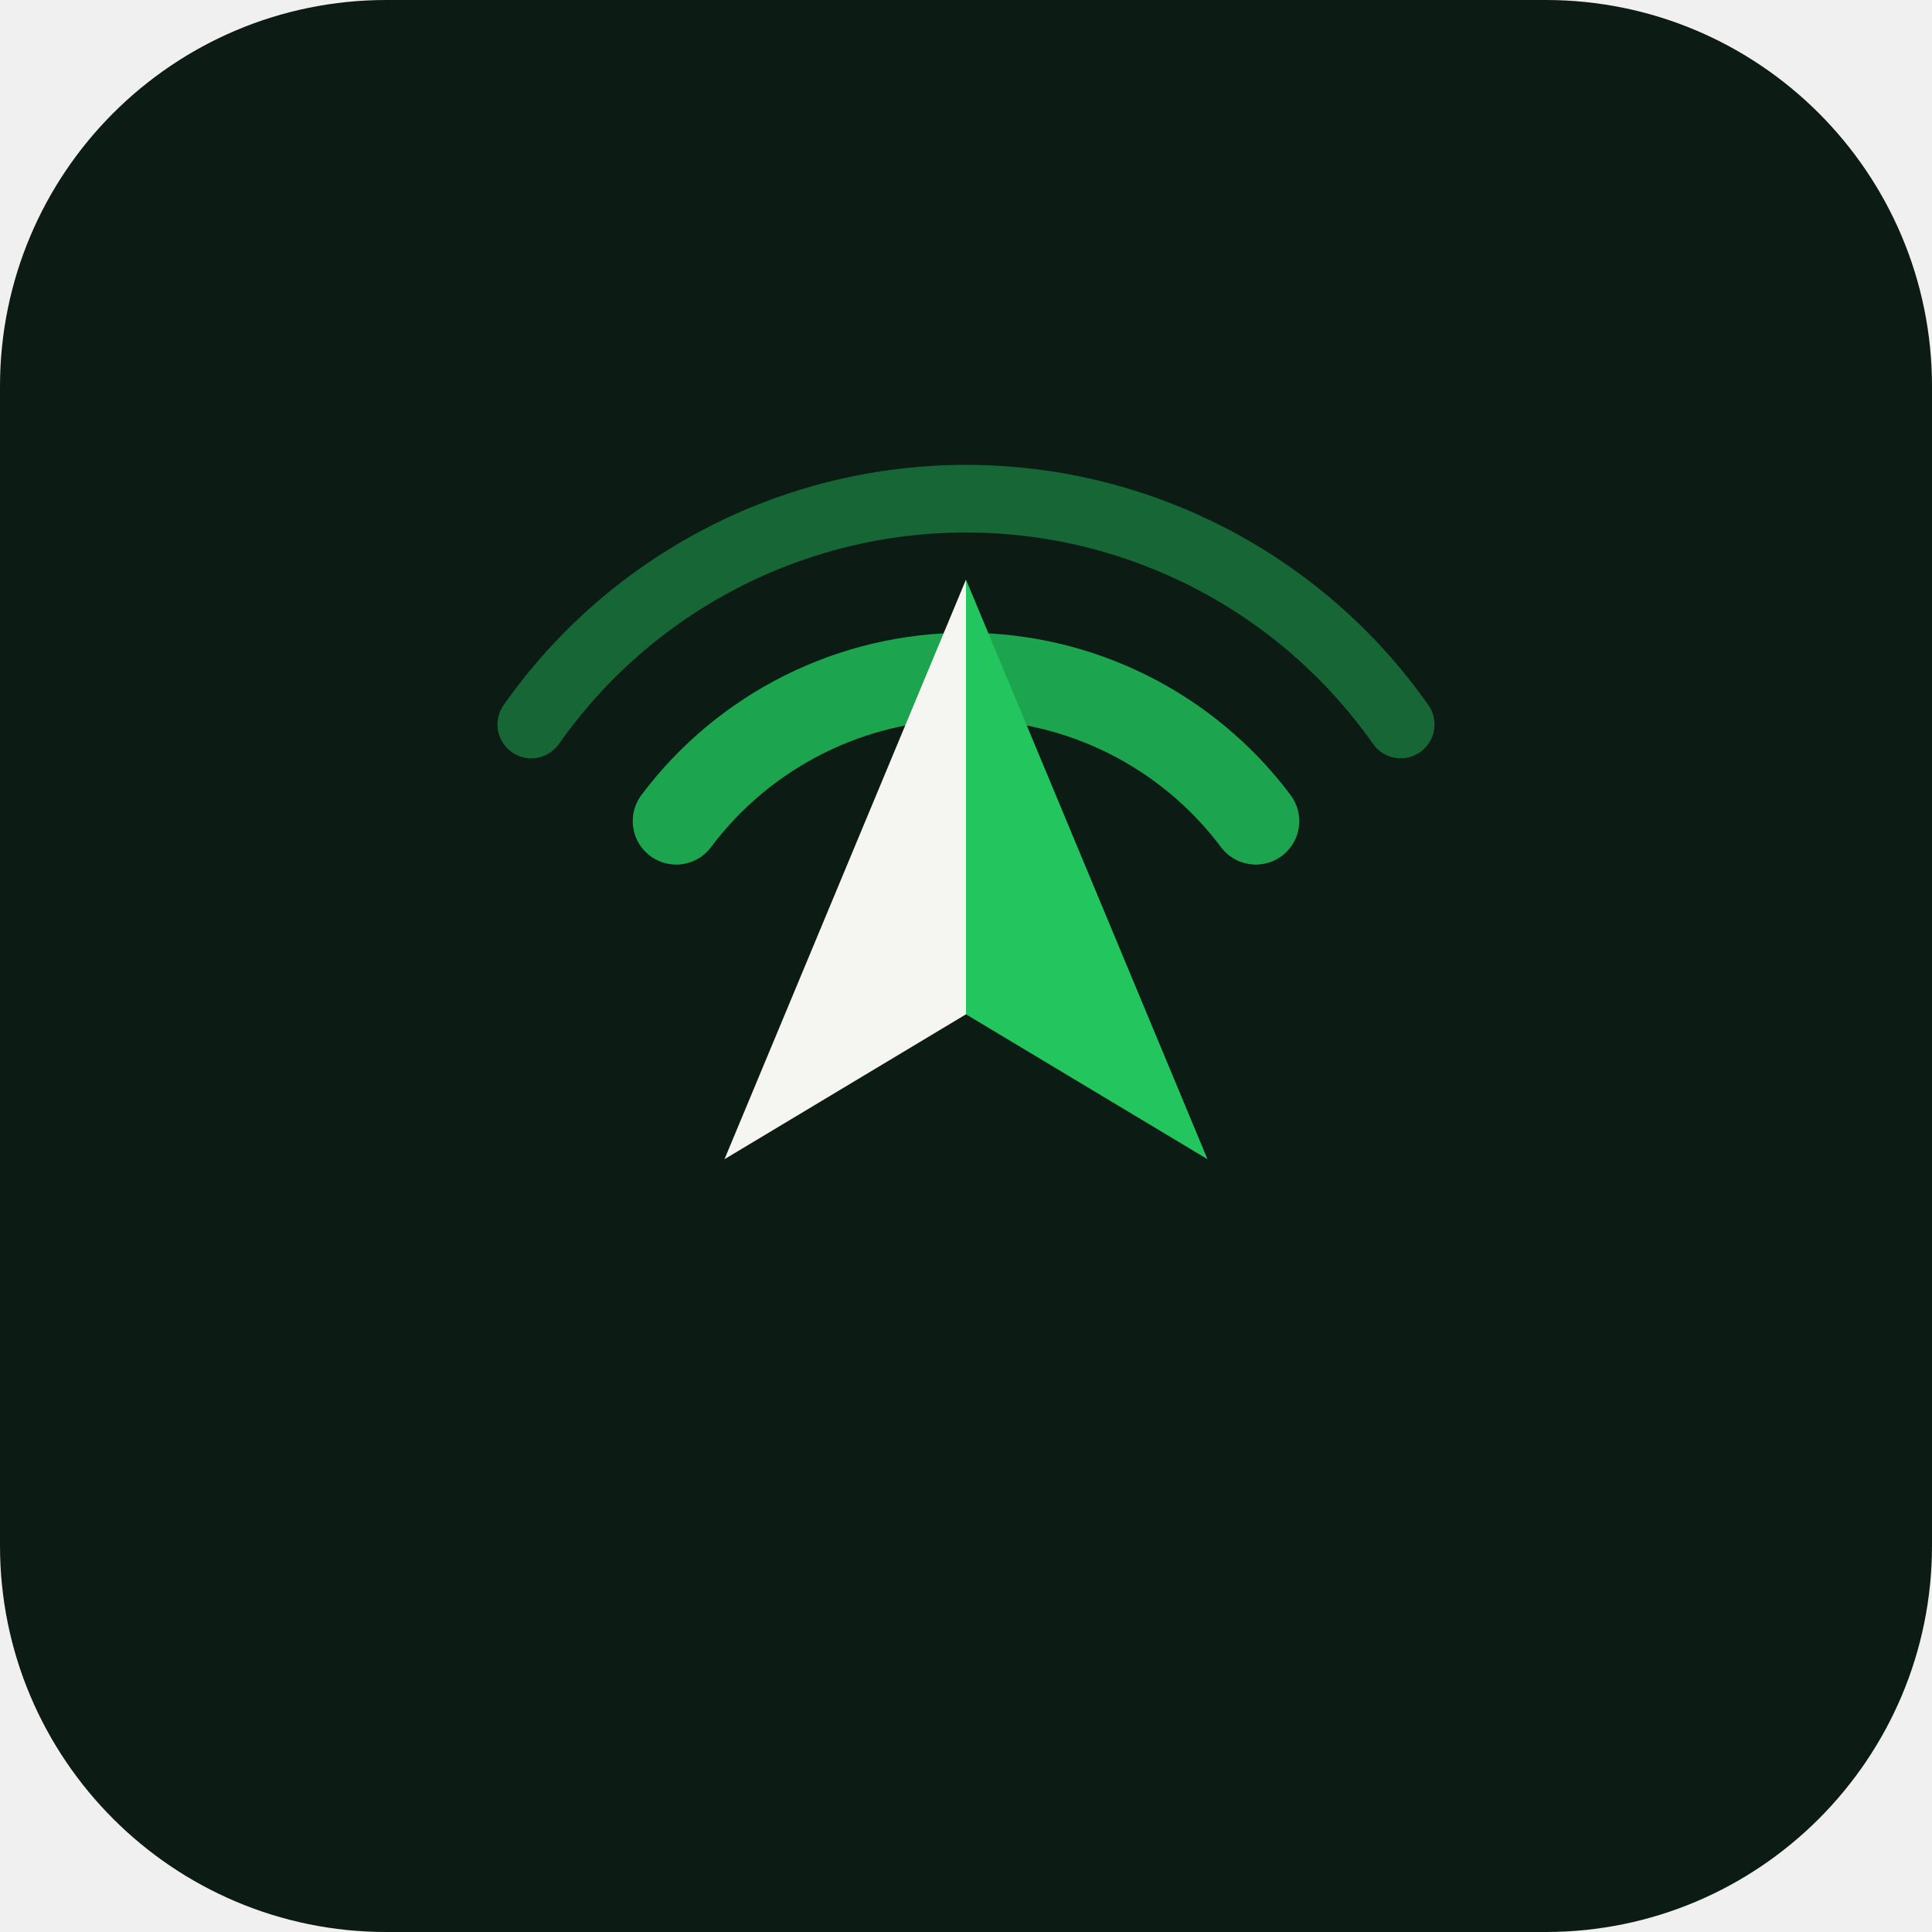
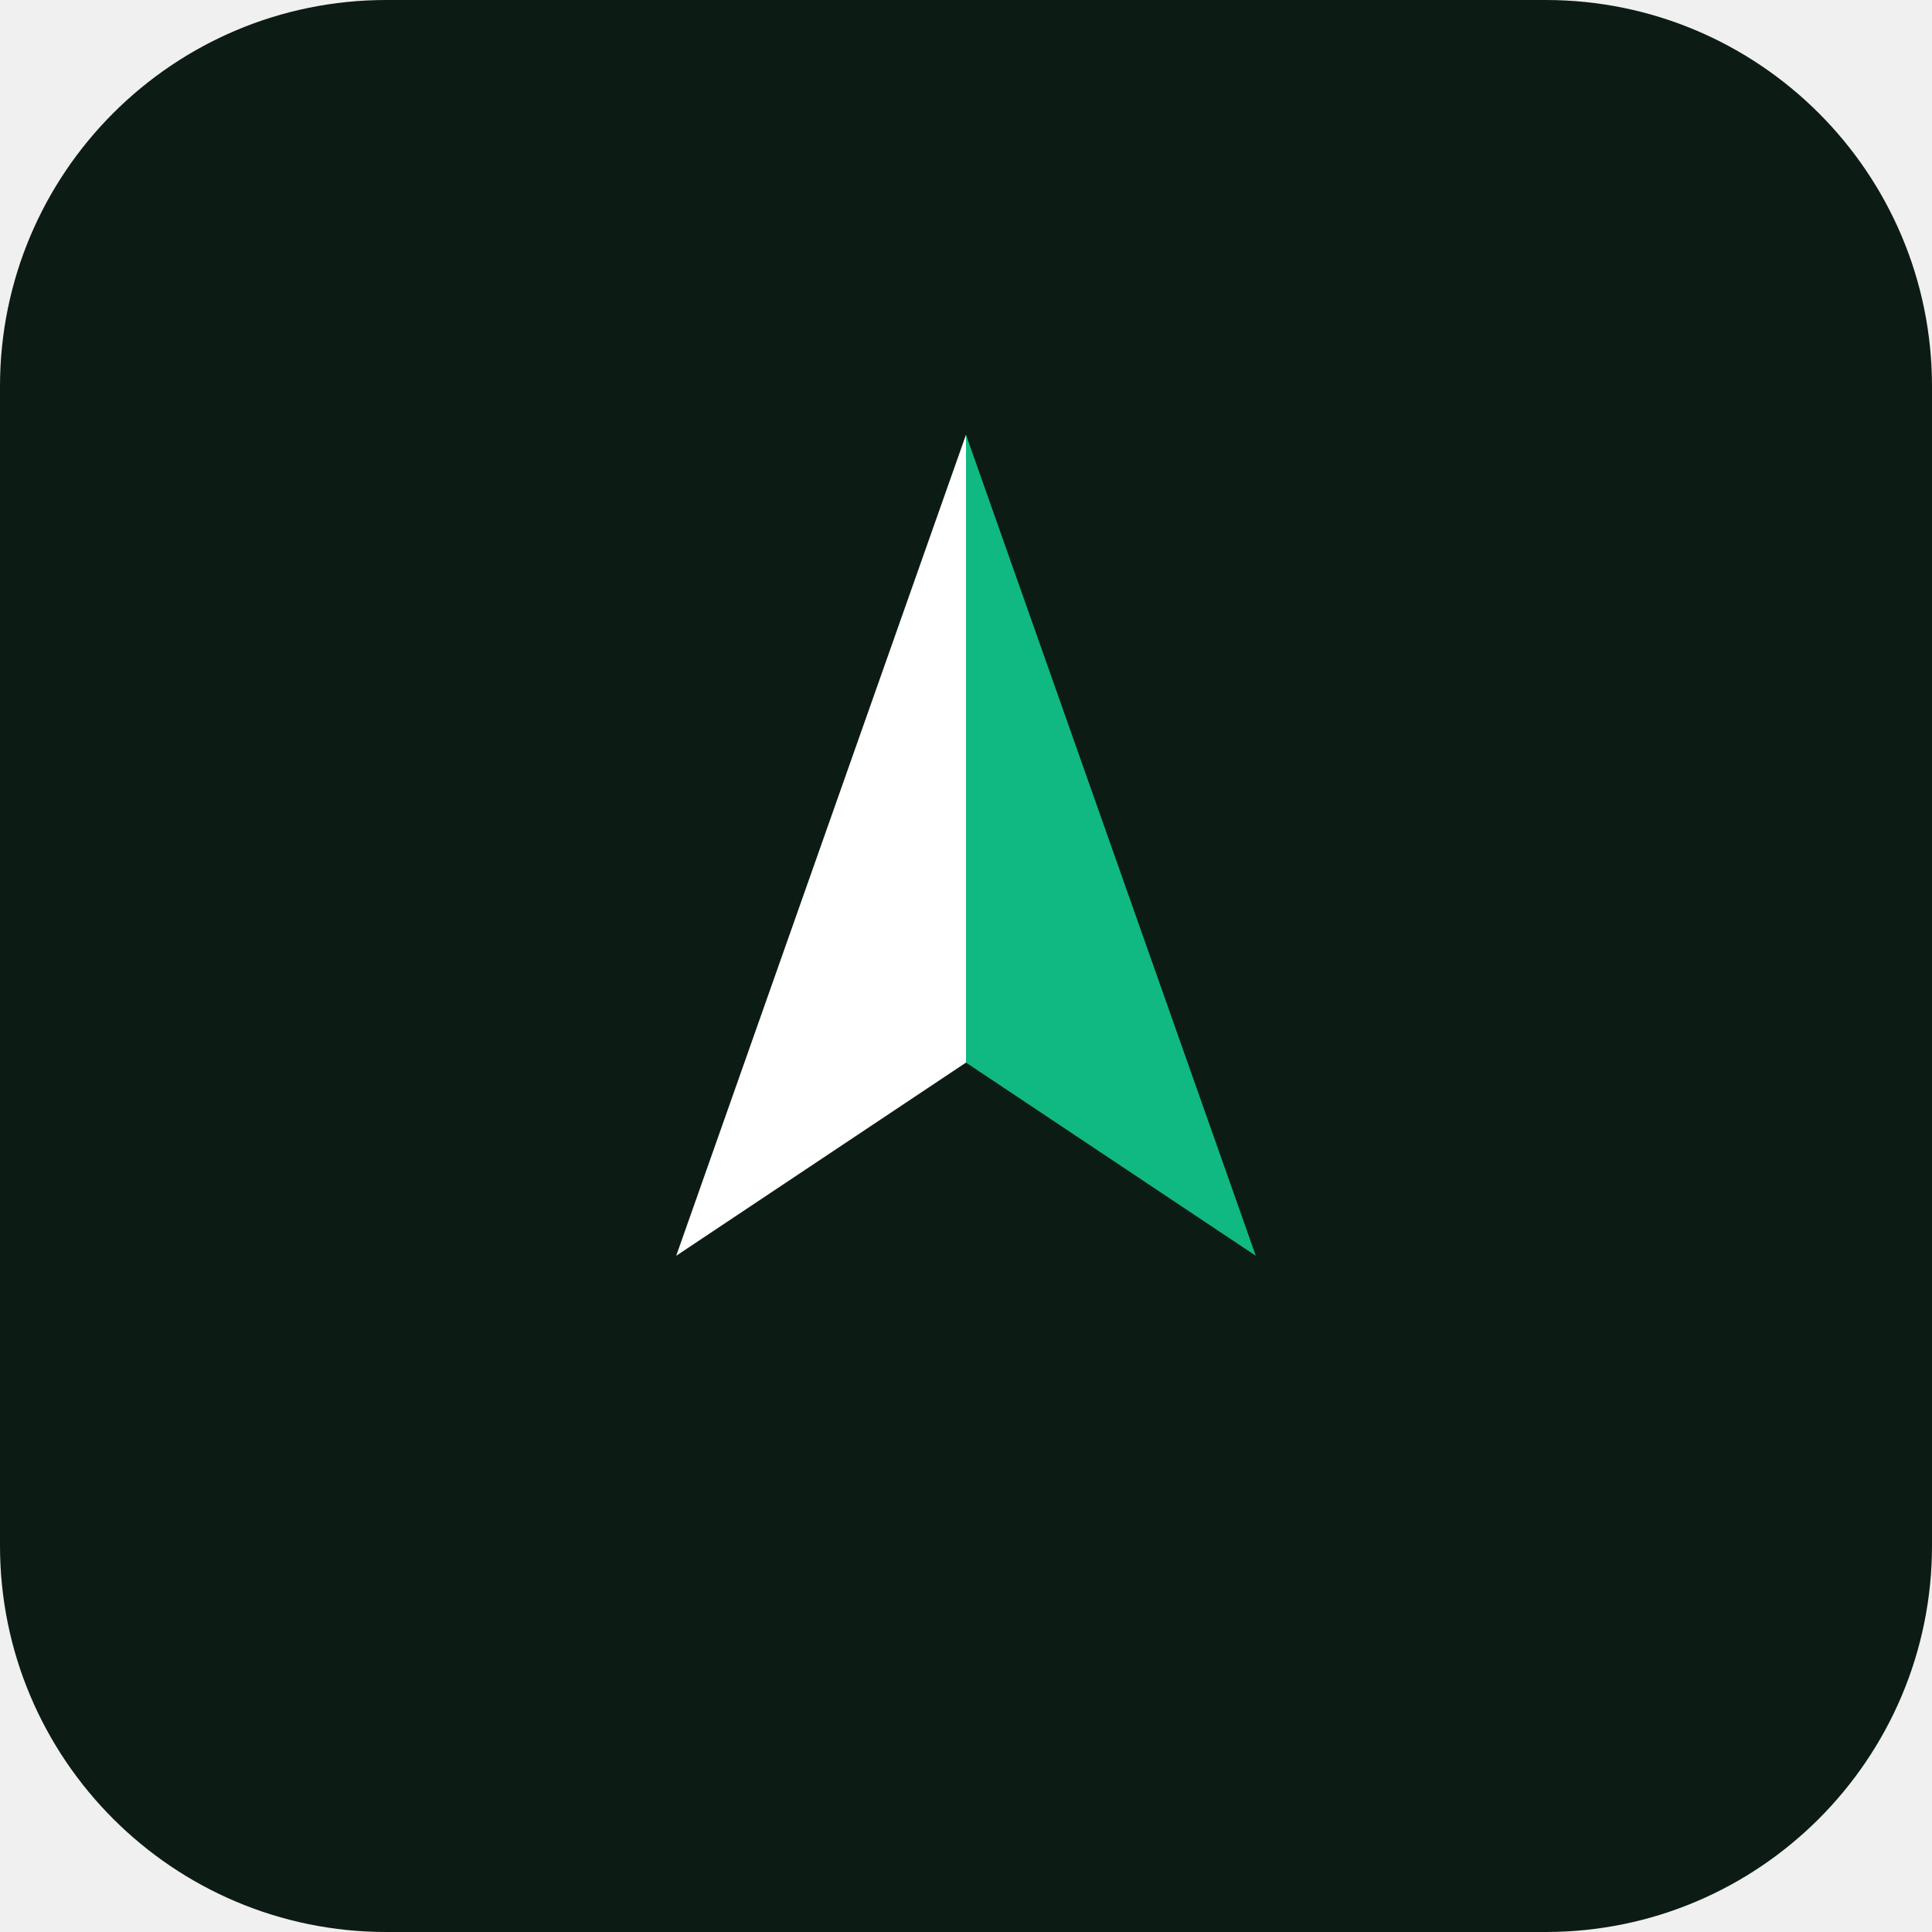
<svg xmlns="http://www.w3.org/2000/svg" width="40" height="40" viewBox="0 0 40 40" fill="none">
  <rect width="40" height="40" rx="8" fill="#0C1C14" />
-   <path d="M 14 17 A 7.5 7.5 0 0 1 26 17" stroke="#22C55E" stroke-width="1.8" stroke-linecap="round" stroke-opacity="0.8" />
-   <path d="M 11 15 A 11 11 0 0 1 29 15" stroke="#22C55E" stroke-width="1.4" stroke-linecap="round" stroke-opacity="0.45" />
-   <path d="M 20 12 L 15 24 L 20 21 Z" fill="#F5F5F2" />
-   <path d="M 20 12 L 20 21 L 25 24 Z" fill="#22C55E" />
+   <path d="M 20 9 L 14 26 L 20 22 Z" fill="#FFFFFF" />
+   <path d="M 20 9 L 20 22 L 26 26 Z" fill="#10B981" />
</svg>
